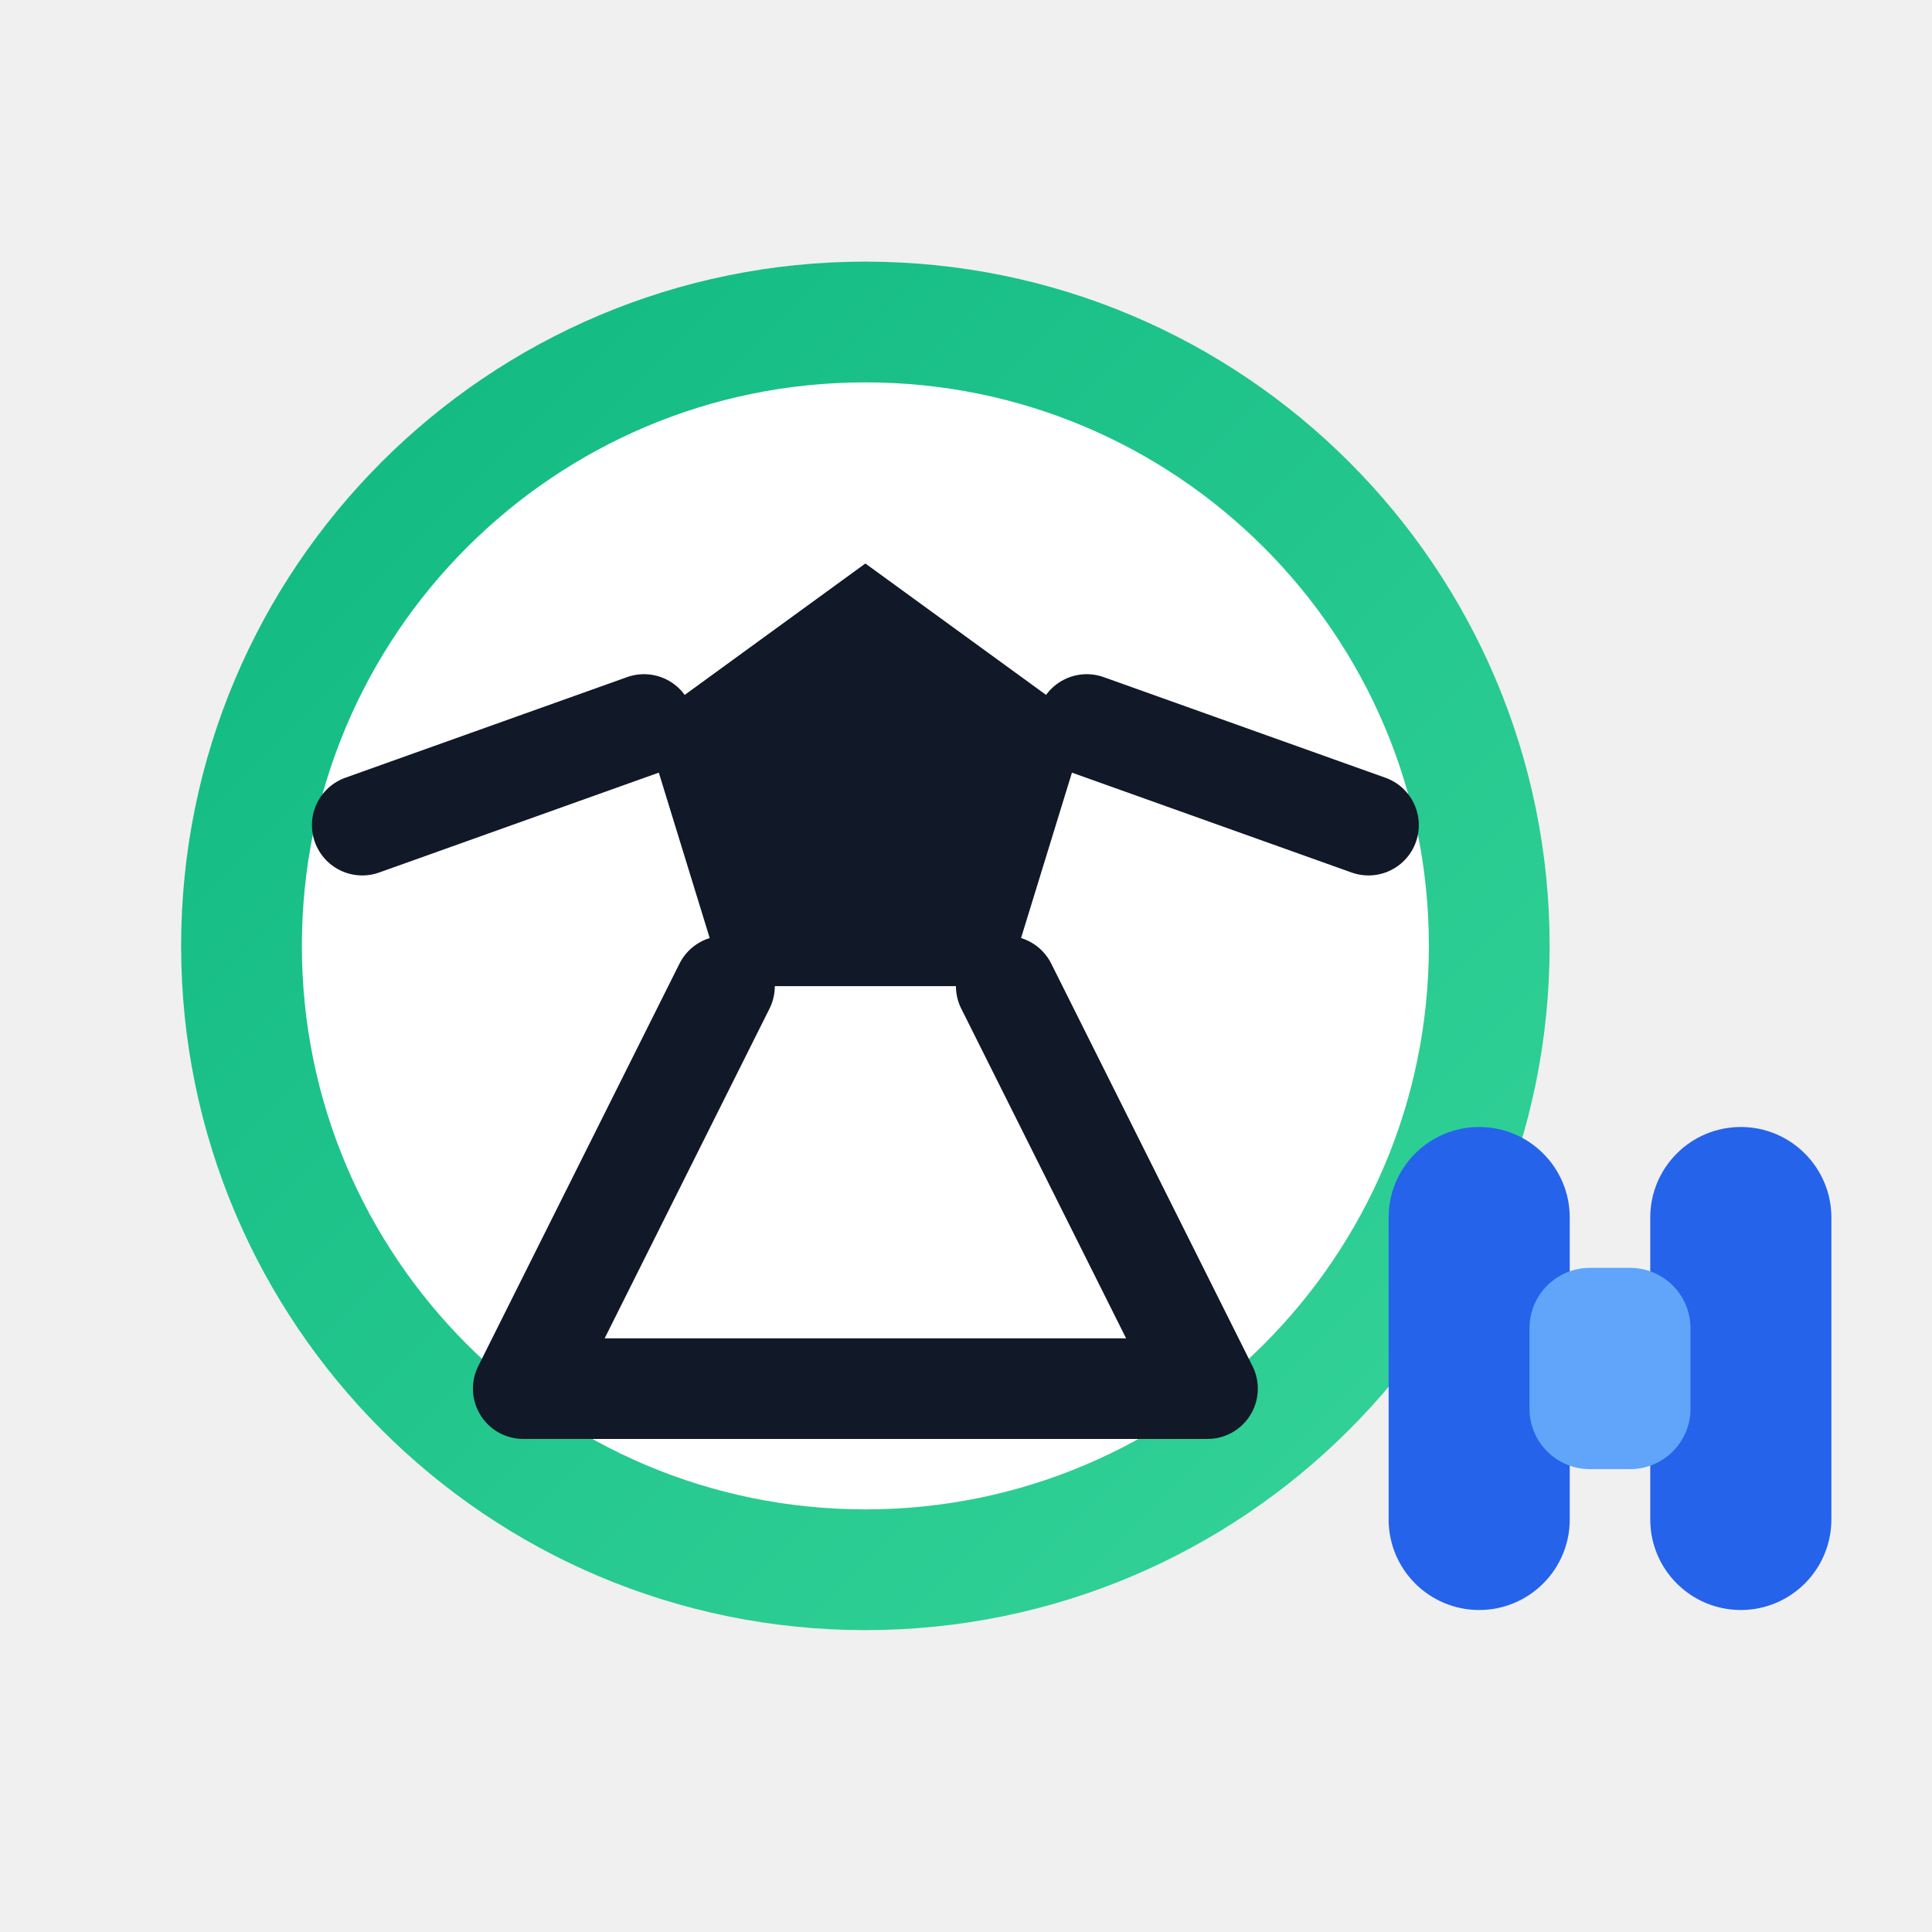
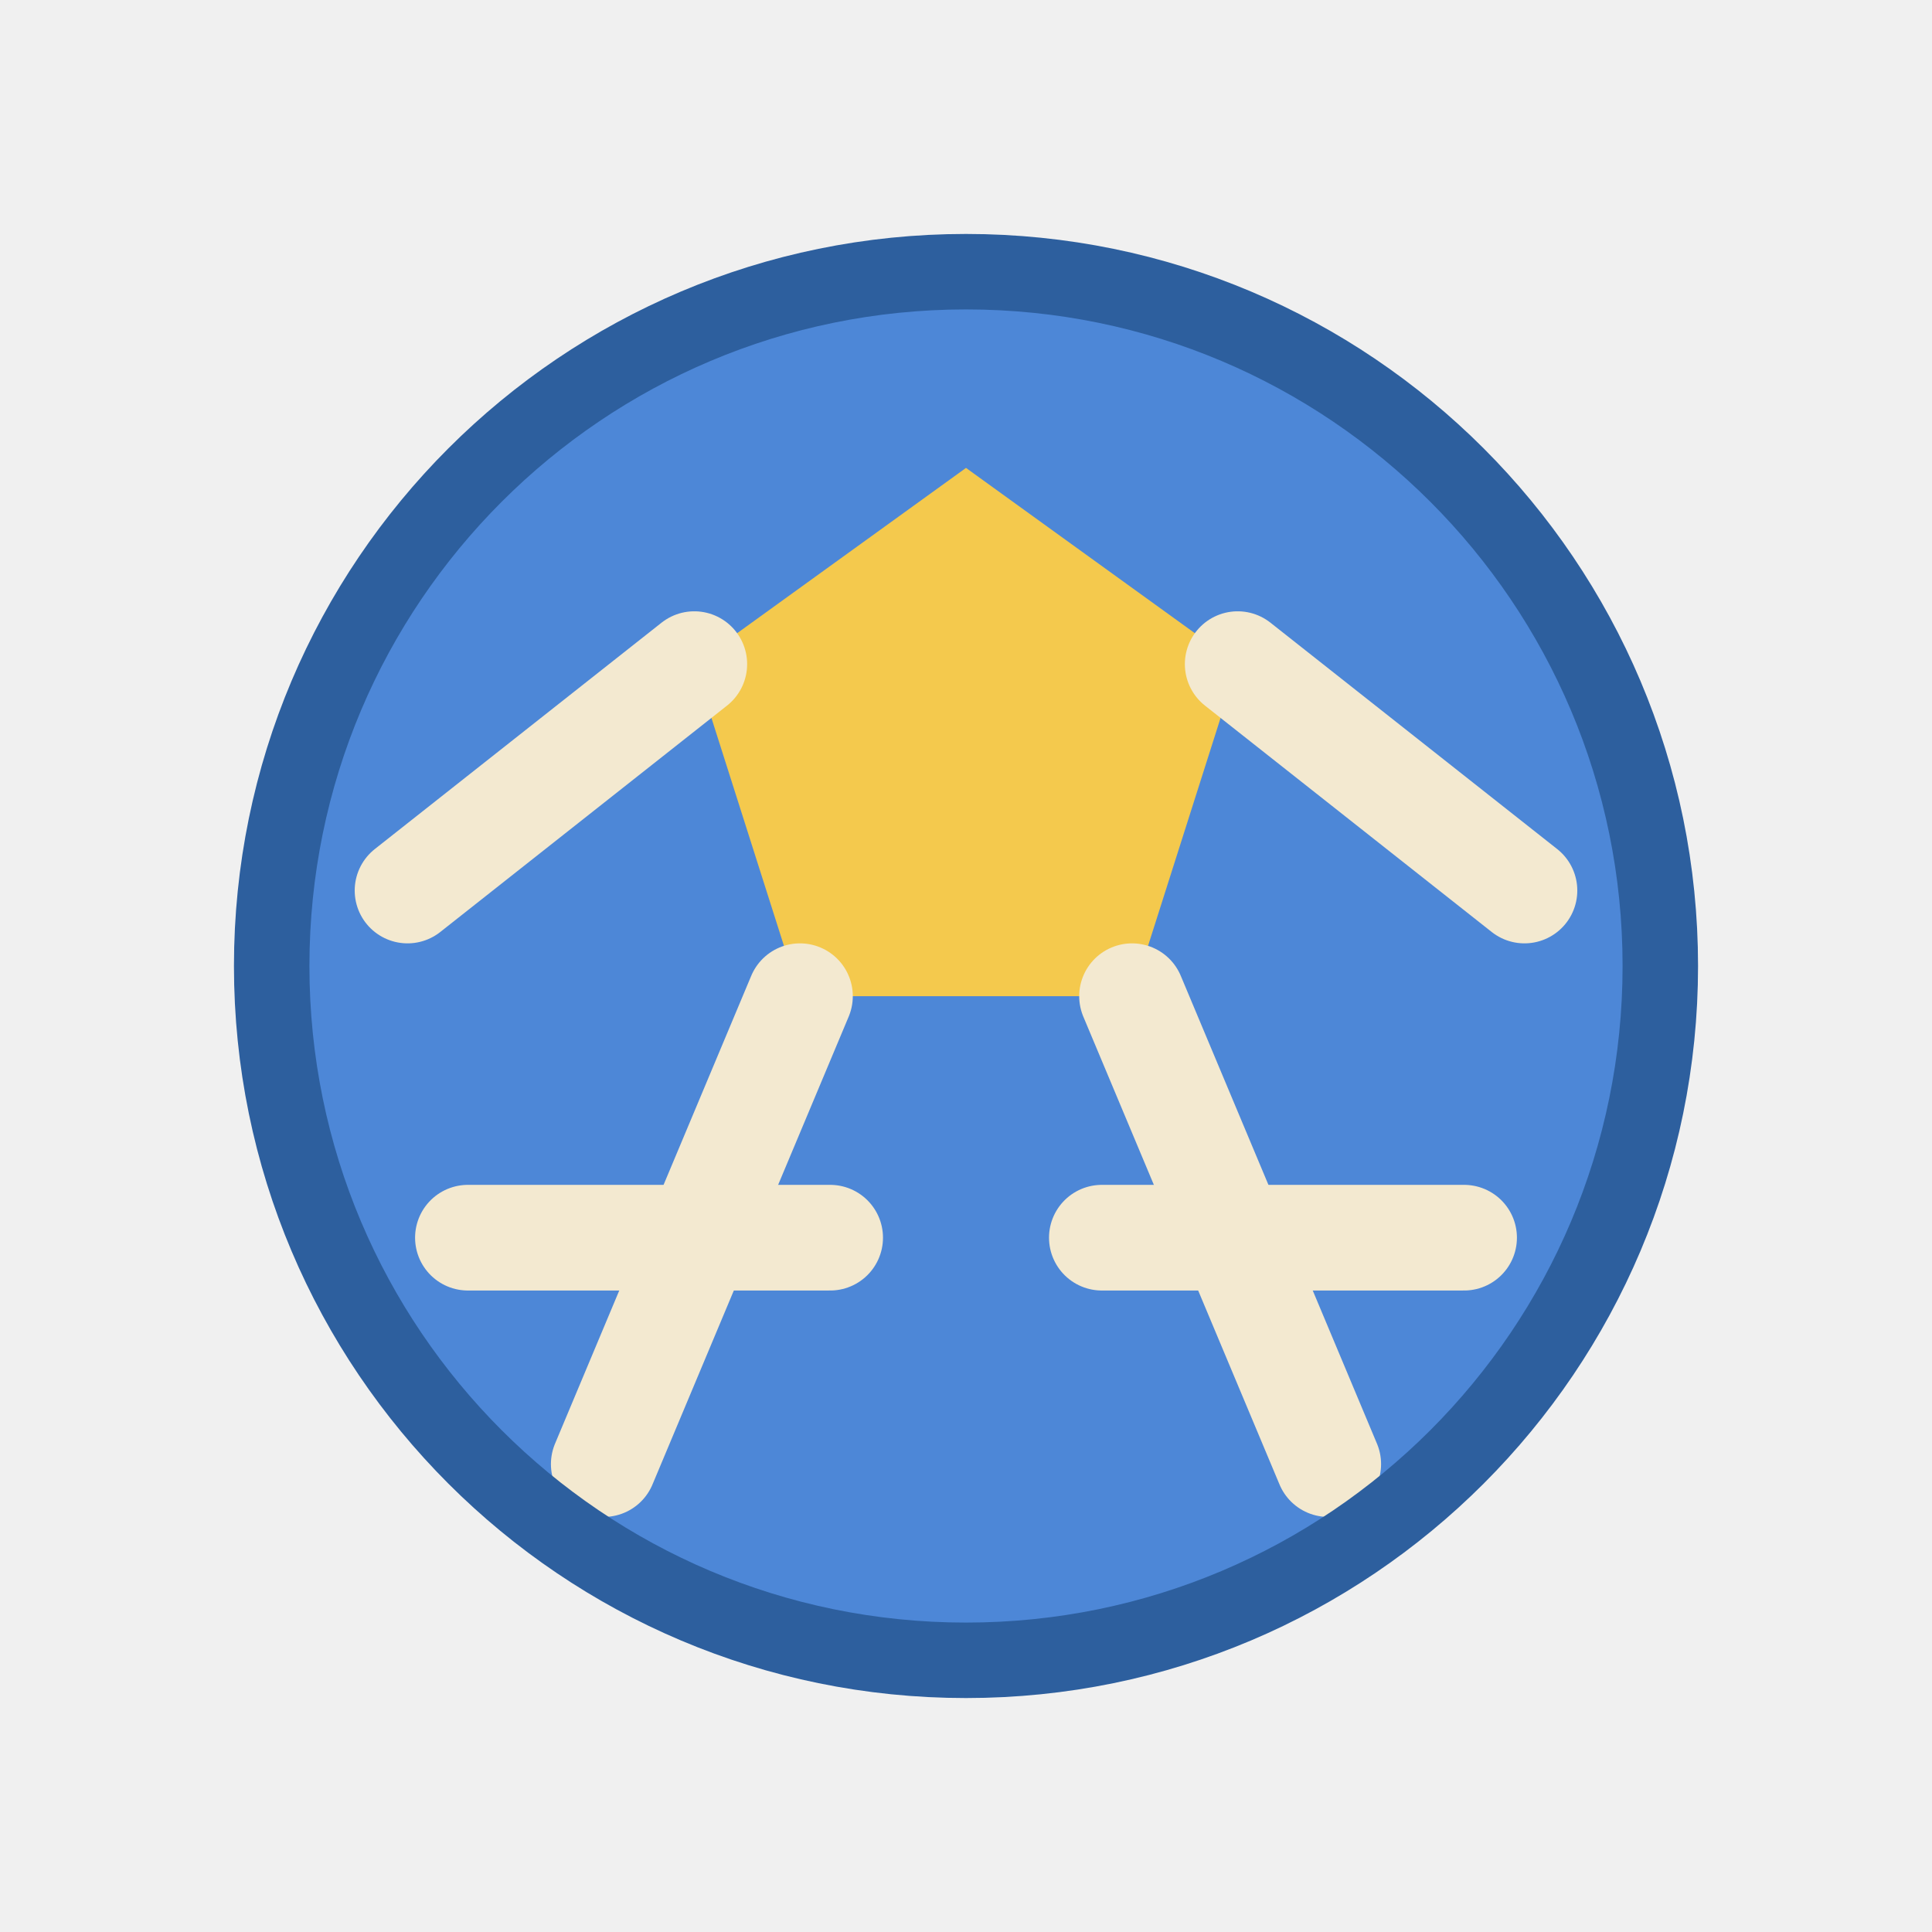
- <svg xmlns="http://www.w3.org/2000/svg" viewBox="0 0 96 96">
-   <defs>
-     <linearGradient id="g" x1="0" y1="0" x2="1" y2="1">
-       <stop stop-color="#10B981" />
-       <stop offset="1" stop-color="#34D399" />
-     </linearGradient>
-   </defs>
-   <circle cx="43" cy="47" r="31" fill="#fff" stroke="url(#g)" stroke-width="6" />
-   <path d="M43 28l11 8-4 13H36l-4-13z" fill="#111827" />
-   <path d="M18 41l14-5M68 41l-14-5M26 69l10-20M60 69l-10-20M26 69h34" fill="none" stroke="#111827" stroke-width="5" stroke-linecap="round" stroke-linejoin="round" />
-   <rect x="69" y="56" width="9" height="24" rx="4.5" fill="#2563EB" />
-   <rect x="82" y="56" width="9" height="24" rx="4.5" fill="#2563EB" />
-   <rect x="76" y="63" width="8" height="10" rx="3" fill="#60A5FA" />
+ <svg xmlns="http://www.w3.org/2000/svg" viewBox="0 0 128 128" fill="none">
+   <circle cx="64" cy="64" r="46" fill="#4D87D7" />
+   <path d="m64 31 18 13-7 22H53l-7-22 18-13Z" fill="#F4C94D" />
+   <path d="m46 44-19 15M82 44l19 15M53 66 40 97M75 66l13 31" stroke="#F3E9D0" stroke-width="7" stroke-linecap="round" />
+   <path d="M31 82h24M73 82h24" stroke="#F3E9D0" stroke-width="7" stroke-linecap="round" />
+   <circle cx="64" cy="64" r="46" stroke="#2D5F9E" stroke-width="5" />
</svg>
